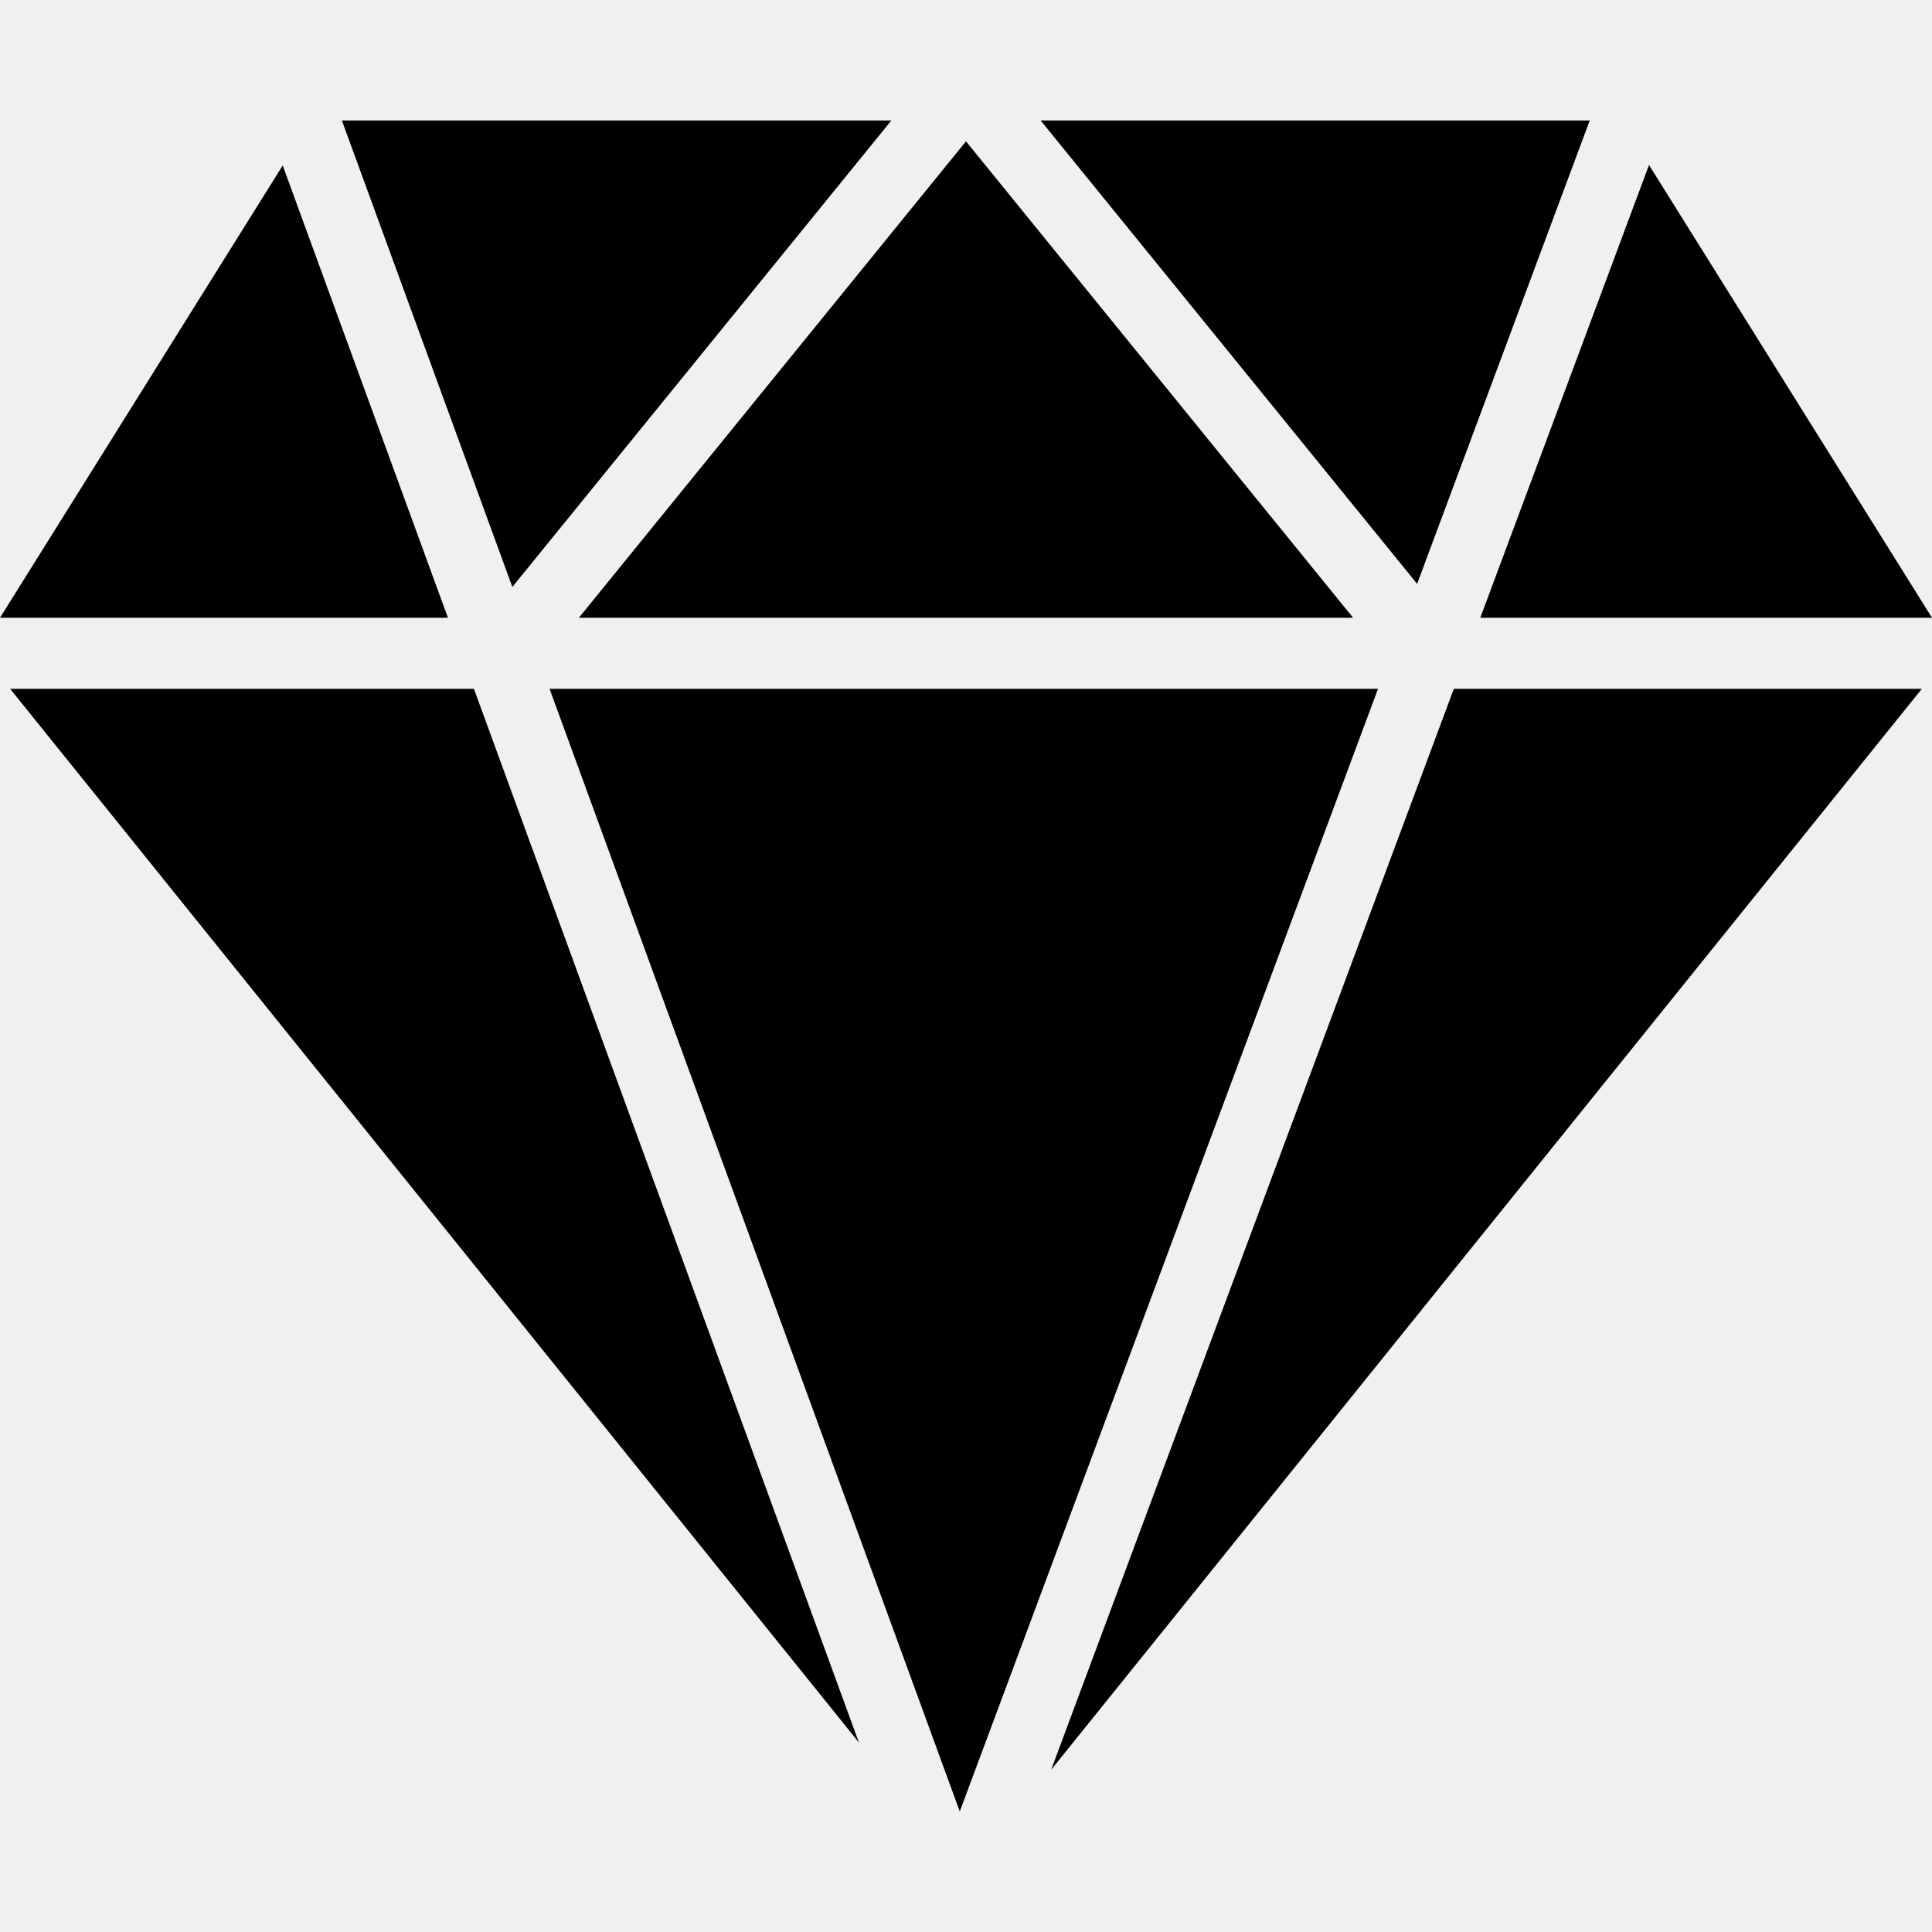
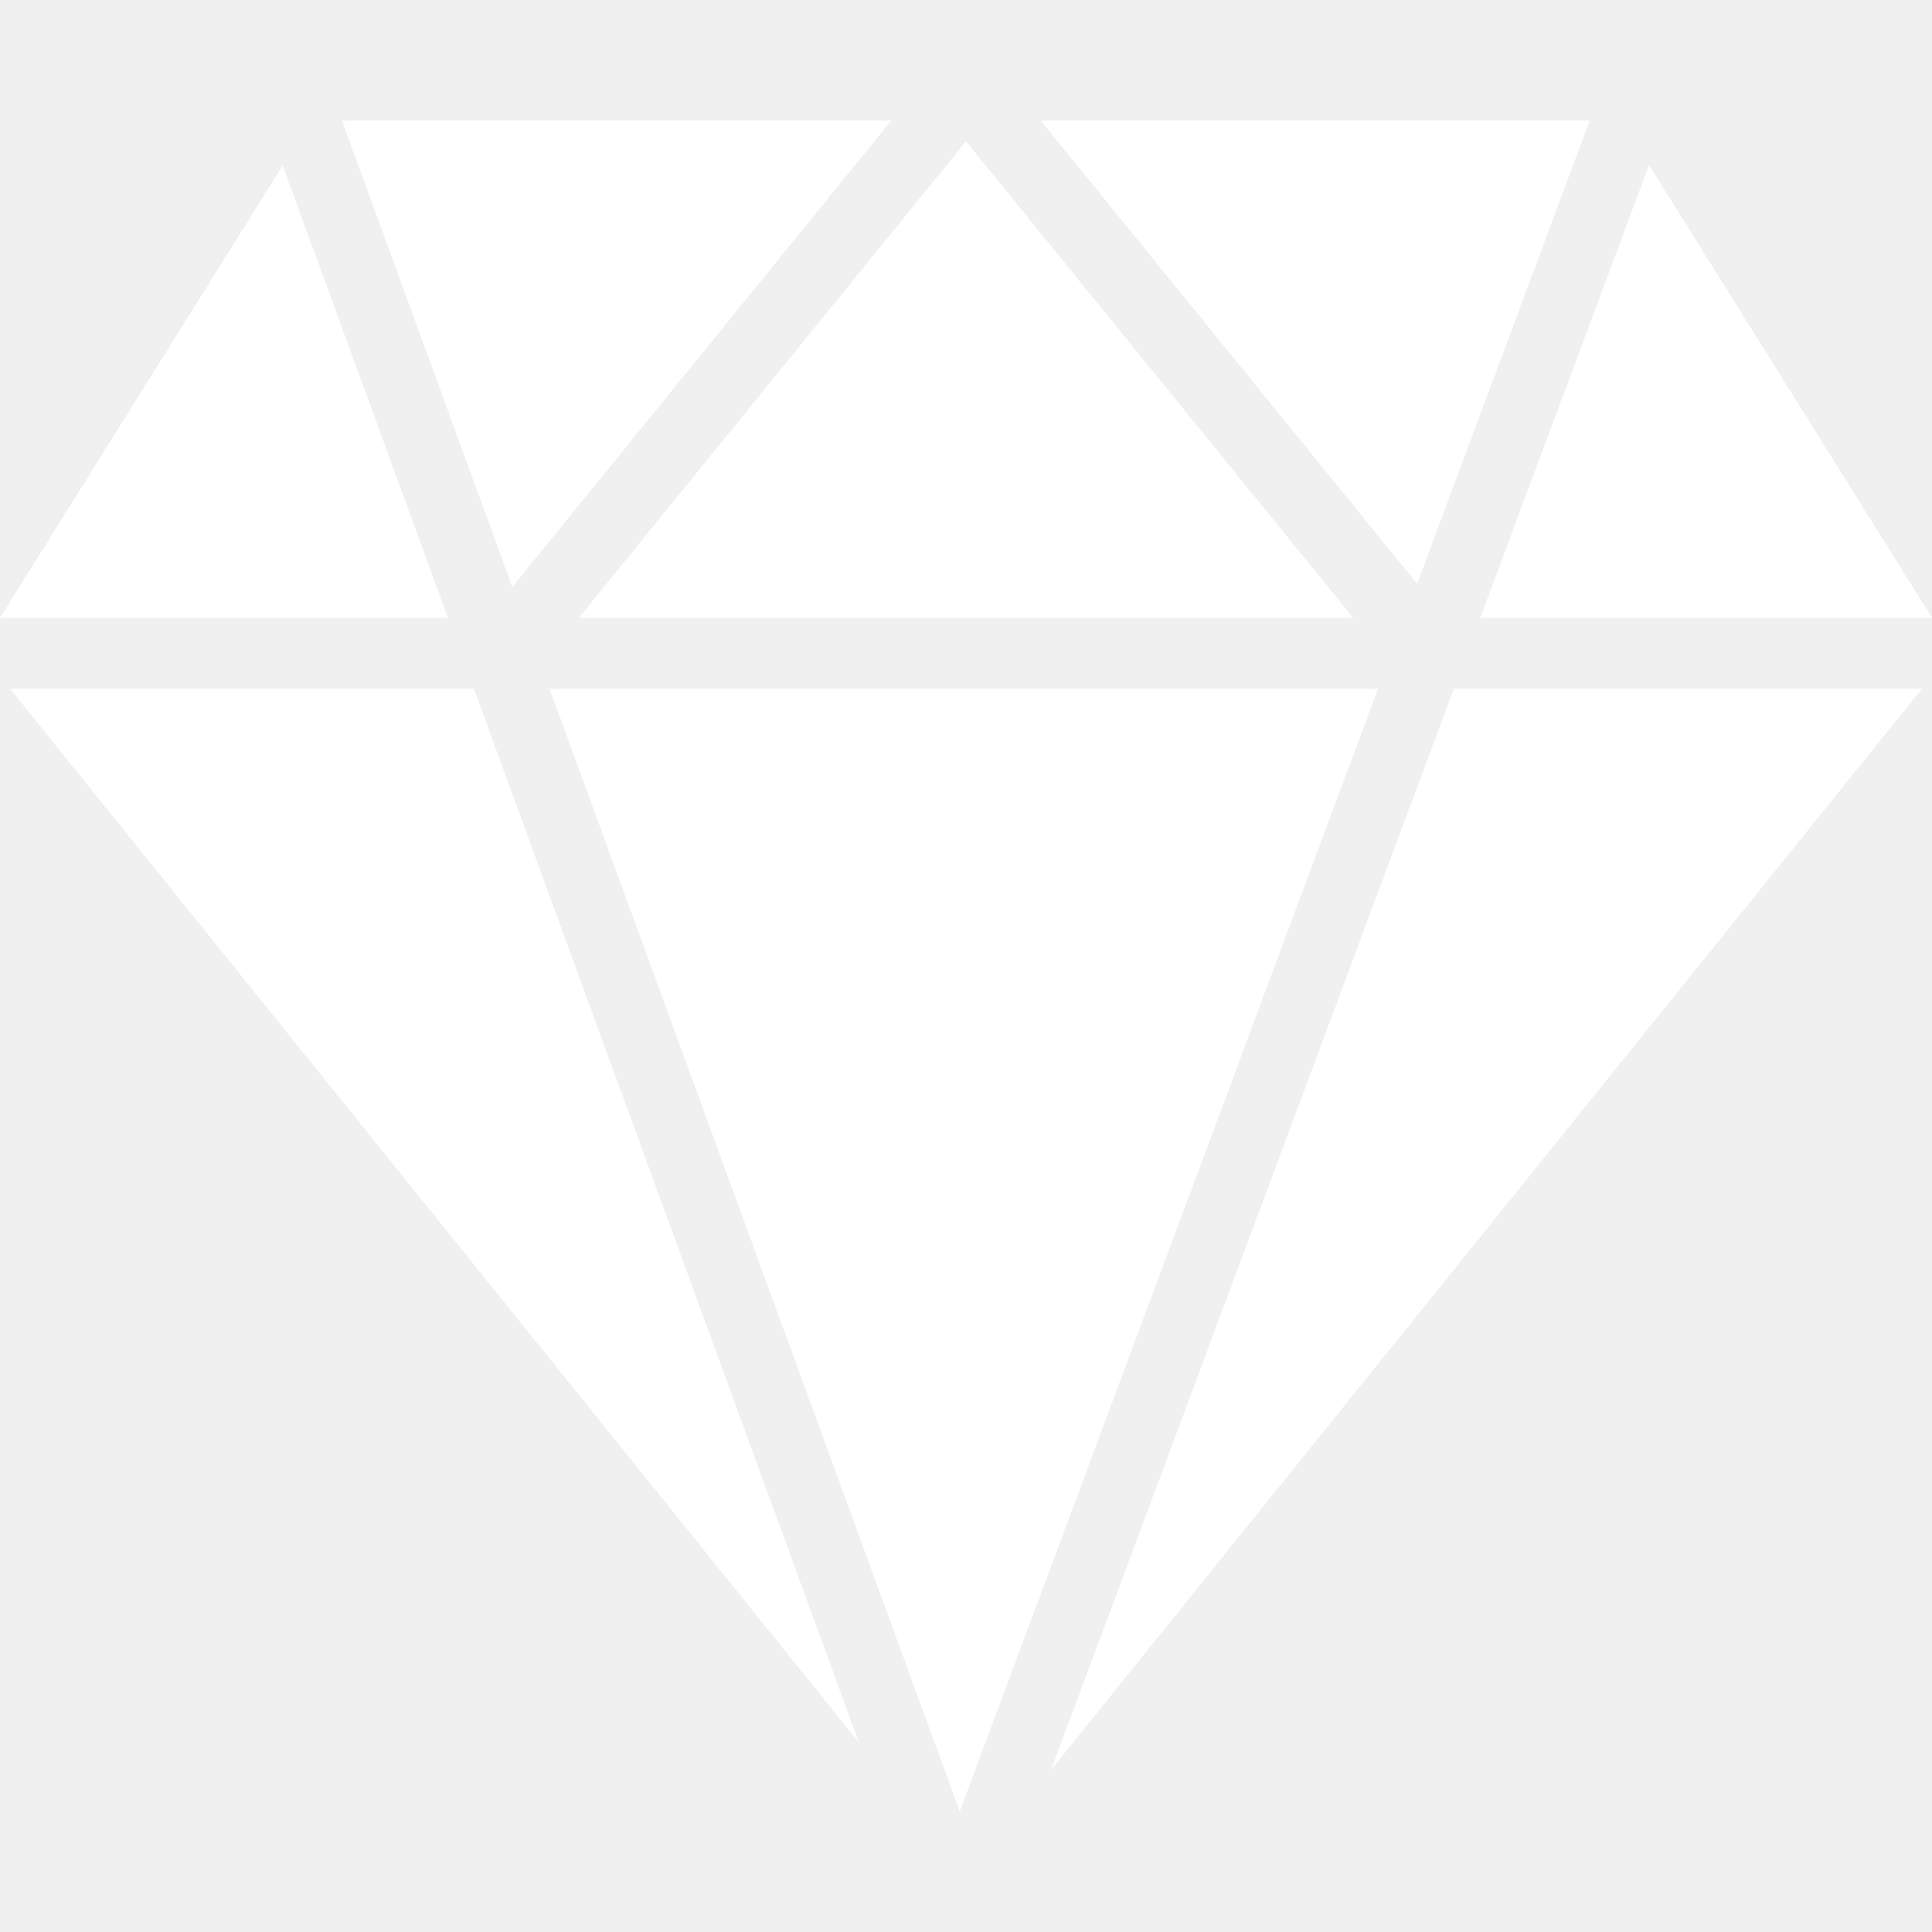
- <svg xmlns="http://www.w3.org/2000/svg" version="1.1" id="Capa_1" x="0px" y="0px" viewBox="0 0 54.391 54.391" style="enable-background:new 0 0 54.391 54.391;" xml:space="preserve">
+ <svg xmlns="http://www.w3.org/2000/svg" version="1.1" fill="currentColor" x="0px" y="10px" viewBox="0 0 54.391 54.391" style="enable-background:new 0 0 54.391 54.391;" xml:space="preserve">
  <g>
-     <polygon points="0.285,19.392 24.181,49.057 13.342,19.392  " />
-     <polygon points="15.472,19.392 27.02,50.998 38.795,19.392  " />
-     <polygon points="29.593,49.823 54.105,19.392 40.929,19.392  " />
-     <polygon points="44.755,3.392 29.297,3.392 39.896,16.437  " />
-     <polygon points="38.094,17.392 27.195,3.979 16.297,17.392  " />
-     <polygon points="25.094,3.392 9.625,3.392 14.424,16.525  " />
-     <polygon points="7.959,4.658 0,17.392 12.611,17.392  " />
-     <polygon points="54.391,17.392 46.424,4.645 41.674,17.392  " />
+     <polygon style="fill:#fff" points="0.285,19.392 24.181,49.057 13.342,19.392  " />
+     <polygon style="fill:#fff" points="15.472,19.392 27.02,50.998 38.795,19.392  " />
+     <polygon style="fill:#fff" points="29.593,49.823 54.105,19.392 40.929,19.392  " />
+     <polygon style="fill:#fff" points="44.755,3.392 29.297,3.392 39.896,16.437  " />
+     <polygon style="fill:#fff" points="38.094,17.392 27.195,3.979 16.297,17.392  " />
+     <polygon style="fill:#fff" points="25.094,3.392 9.625,3.392 14.424,16.525  " />
+     <polygon style="fill:#fff" points="7.959,4.658 0,17.392 12.611,17.392  " />
+     <polygon style="fill:#fff" points="54.391,17.392 46.424,4.645 41.674,17.392  " />
  </g>
</svg>
